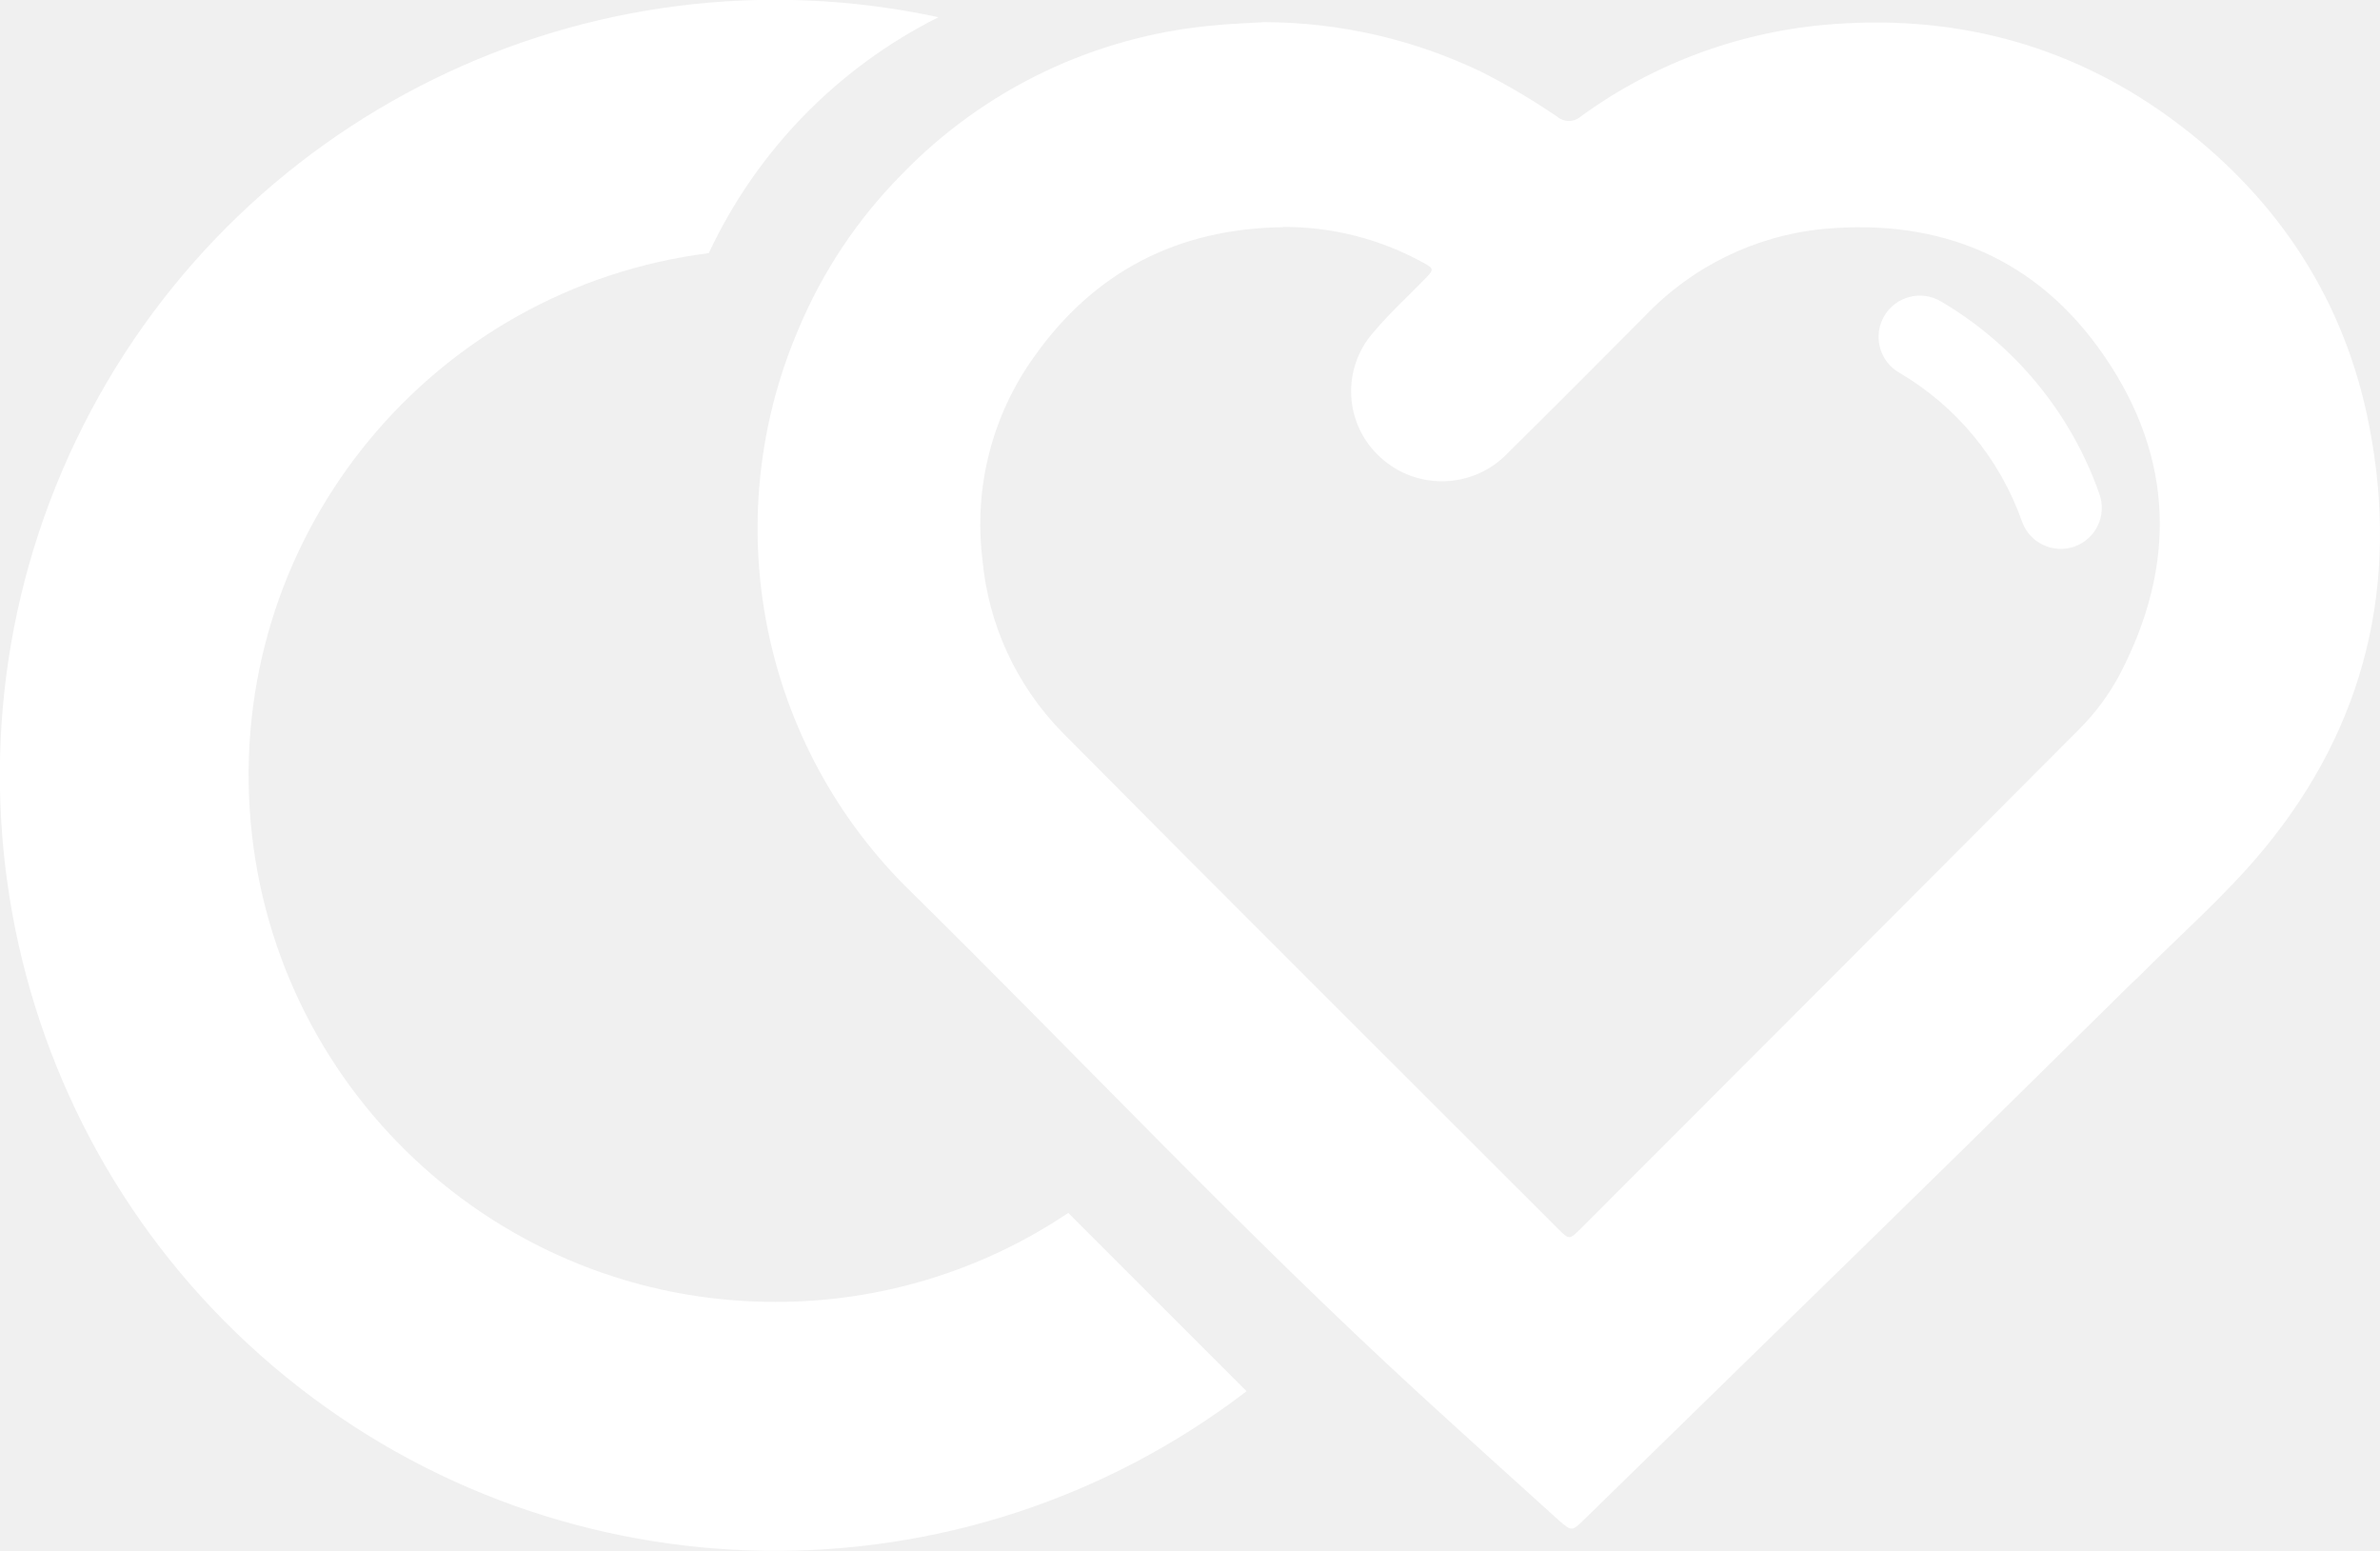
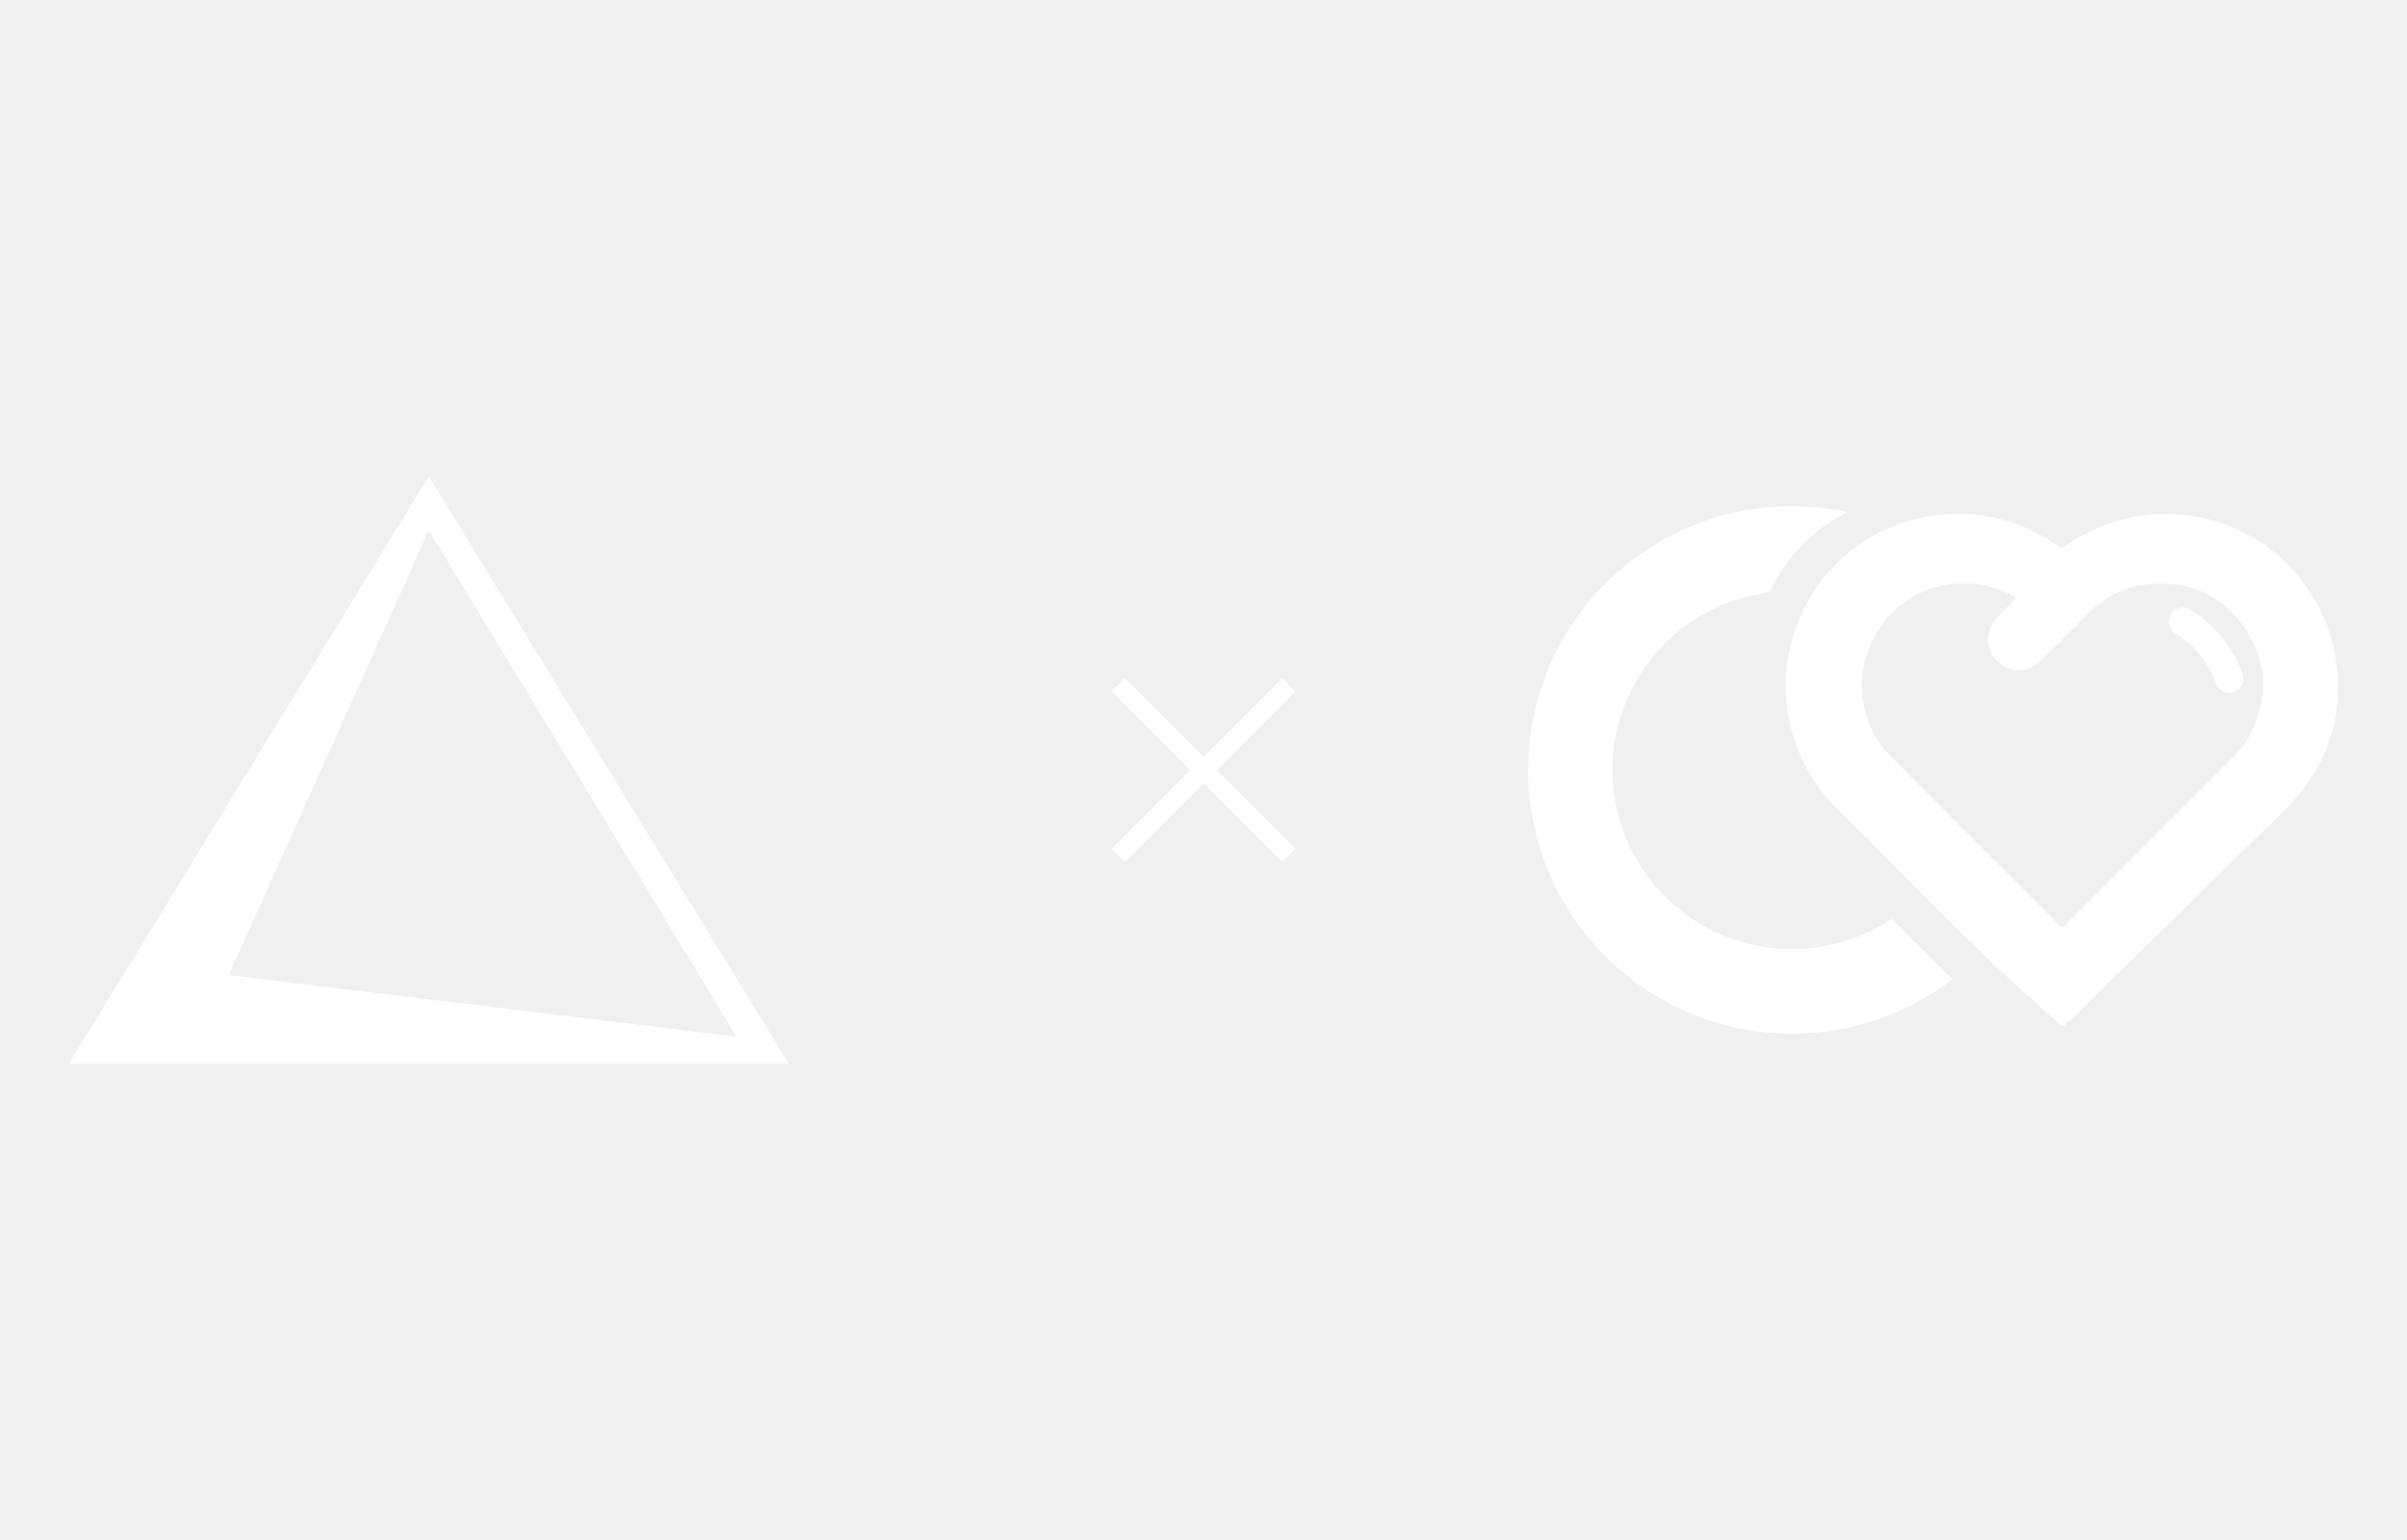
- <svg xmlns="http://www.w3.org/2000/svg" viewBox="0 0 290.21 189.09">
-   <g id="Layer_2" data-name="Layer 2">
-     <g id="Layer_1-2" data-name="Layer 1">
-       <path d="M94.55,158.73A64.19,64.19,0,0,1,86.43,30.86a61.17,61.17,0,0,1,28-28.76A94.55,94.55,0,1,0,152,169.62l-21.74-21.74A63.83,63.83,0,0,1,94.55,158.73Z" style="fill:#fff" />
-       <path d="M154.17,2.7a61.49,61.49,0,0,1,26.67,6.16,84.68,84.68,0,0,1,9.06,5.38,2.16,2.16,0,0,0,2.8,0A59.69,59.69,0,0,1,223.56,2.94c15.54-1.16,29.73,2.81,42.16,12.25C278,24.52,286,36.84,288.91,52c3.69,19.05-.43,36.46-12.82,51.48-4.65,5.65-10.26,10.5-15.43,15.72-.29.28-.6.54-.89.83q-10.21,10.06-20.42,20.12-11.78,11.55-23.6,23.06l-22.64,22.11c-1.4,1.37-1.48,1.4-3,.07-5.72-5.17-11.44-10.32-17.12-15.53-21.36-19.61-41.22-40.76-61.87-61.1A61.78,61.78,0,0,1,97.35,40.16a59.43,59.43,0,0,1,12.52-18.81,60.36,60.36,0,0,1,38-18.24C149.93,2.9,152.05,2.83,154.17,2.7Zm2.27,25c-12.79.17-23,5.38-30.38,15.85a35,35,0,0,0-6.27,24.61,34.55,34.55,0,0,0,9.72,21.11c20.09,20.27,40.33,40.4,60.51,60.58,1.31,1.31,1.35,1.31,2.68,0q30.47-30.47,60.89-61a28.21,28.21,0,0,0,4.88-6.61c6.92-13.23,6.66-26.34-1.83-38.76-8.19-12-20-16.87-34.26-15.57a34.68,34.68,0,0,0-21.81,10.63c-5.56,5.59-11.13,11.19-16.75,16.73a11.09,11.09,0,0,1-15.53.46,10.86,10.86,0,0,1-.79-15.24c1.94-2.31,4.18-4.35,6.29-6.52,1.07-1.1,1.09-1.22-.22-1.93A35,35,0,0,0,156.44,27.67Z" style="fill:#fff" />
-       <path d="M236.64,36.73a5,5,0,1,0-5.08,8.69,34.25,34.25,0,0,1,15,18.17A5,5,0,0,0,256,60.24,44.25,44.25,0,0,0,236.64,36.73Z" style="fill:#fff" />
-     </g>
-   </g>
+ <svg xmlns="http://www.w3.org/2000/svg" id="Layer_1" data-name="Layer 1" viewBox="0 0 500 320">
+   <path d="M372.24,197.21a37.21,37.21,0,0,1-4.71-74.13,35.46,35.46,0,0,1,16.23-16.67,54.81,54.81,0,1,0,21.79,97.11l-12.61-12.6A37,37,0,0,1,372.24,197.21Z" style="fill:#fff" />
+   <path d="M406.8,106.75a35.62,35.62,0,0,1,15.46,3.58,50.63,50.63,0,0,1,5.25,3.11,1.24,1.24,0,0,0,1.62,0,35.73,35.73,0,0,1,55.78,21.91c2.14,11-.25,21.14-7.43,29.85-2.7,3.27-6,6.08-9,9.11-.16.16-.35.31-.51.48q-5.92,5.83-11.84,11.67-6.82,6.69-13.68,13.36l-13.12,12.82c-.82.79-.87.81-1.72,0q-5-4.48-9.93-9c-12.38-11.37-23.9-23.63-35.86-35.42a35.84,35.84,0,0,1-8-39.78,34.44,34.44,0,0,1,7.26-10.9,35.08,35.08,0,0,1,22-10.58C404.34,106.87,405.57,106.83,406.8,106.75Zm1.31,14.49a20.7,20.7,0,0,0-17.6,9.18,21.12,21.12,0,0,0,2,26.51q17.47,17.63,35.08,35.12c.76.75.78.75,1.55,0q17.67-17.65,35.3-35.34a16.31,16.31,0,0,0,2.83-3.83c4-7.67,3.86-15.27-1.06-22.47-4.74-6.95-11.59-9.78-19.86-9a20.1,20.1,0,0,0-12.64,6.16c-3.23,3.25-6.45,6.49-9.71,9.7a6.45,6.45,0,0,1-9,.27,6.3,6.3,0,0,1-.45-8.84c1.12-1.33,2.42-2.52,3.64-3.78.62-.63.64-.71-.12-1.12A20.28,20.28,0,0,0,408.11,121.24Z" style="fill:#fff" />
+   <path d="M454.61,126.49a2.92,2.92,0,0,0-2.95,5,19.91,19.91,0,0,1,8.69,10.53,2.91,2.91,0,1,0,5.5-1.93A25.66,25.66,0,0,0,454.61,126.49Z" style="fill:#fff" />
+   <path d="M89.07,99,14.33,221h149.5Zm0,11.2L153,215.4,47.51,202.62Z" style="fill:#fff" />
+   <rect x="248.06" y="134.96" width="3.88" height="50.08" transform="translate(-39.91 223.64) rotate(-45)" style="fill:#fff" />
+   <rect x="248.06" y="134.96" width="3.88" height="50.08" transform="translate(186.36 -129.91) rotate(45)" style="fill:#fff" />
</svg>
